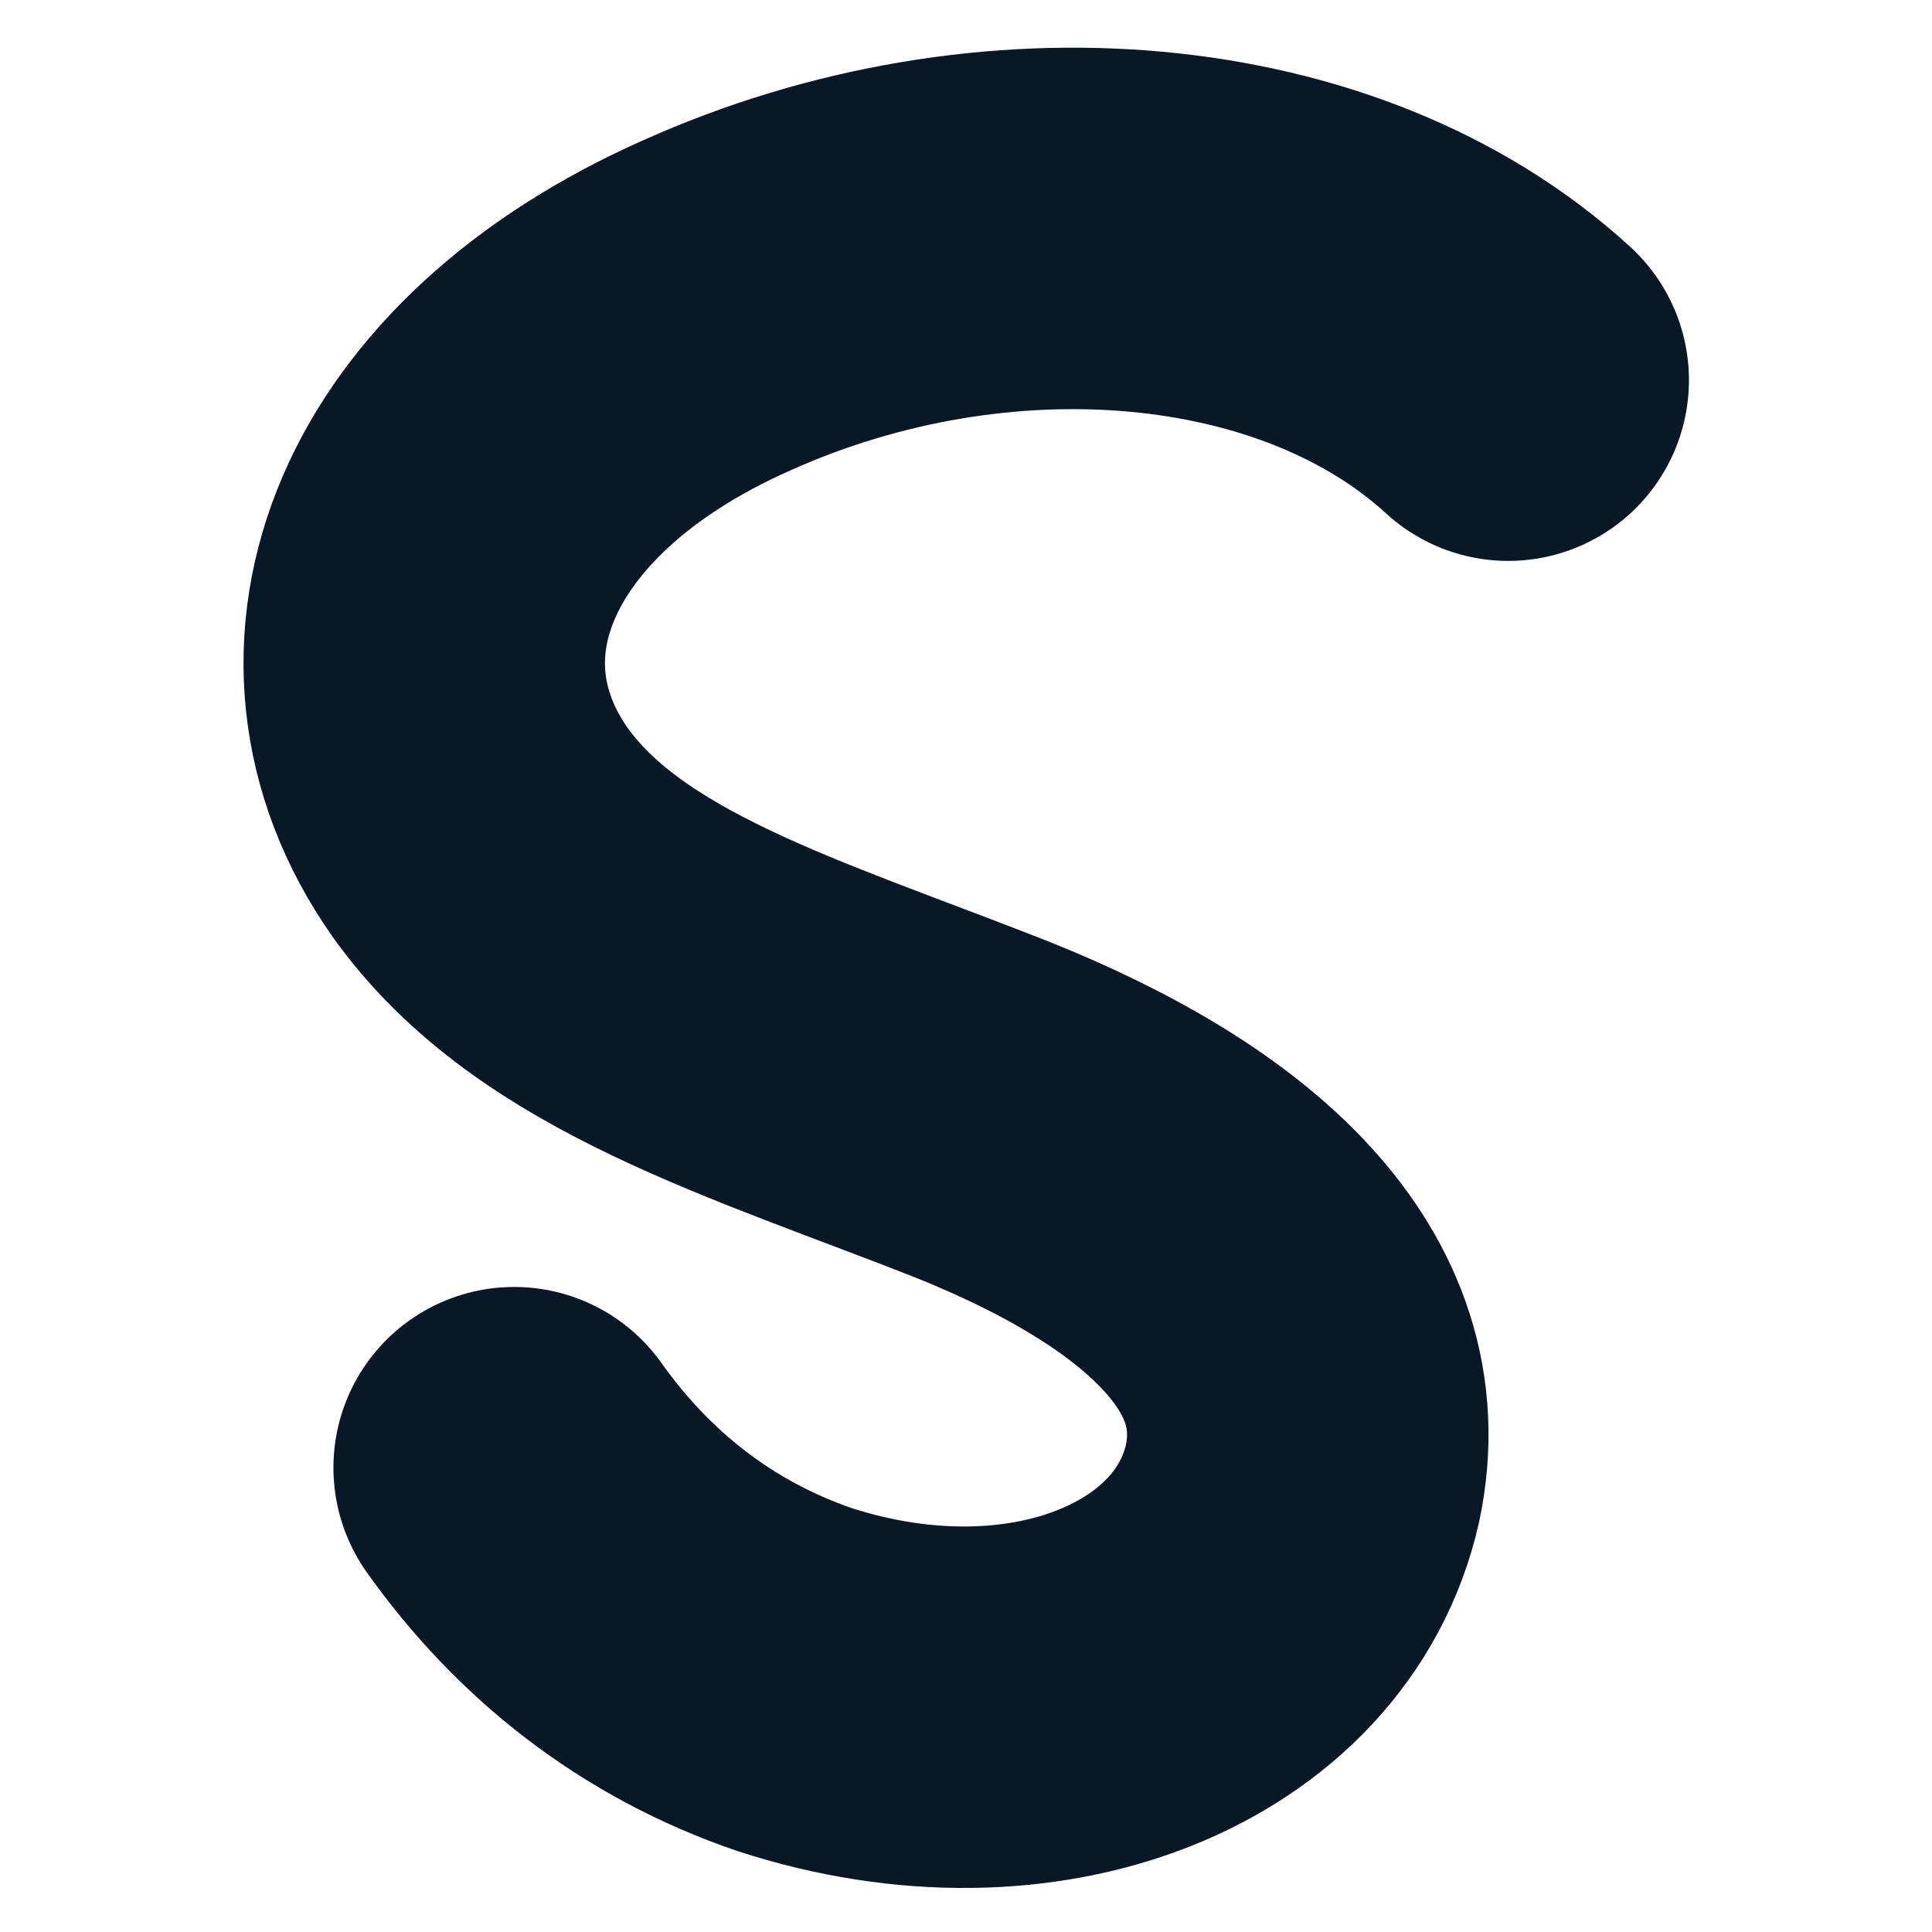
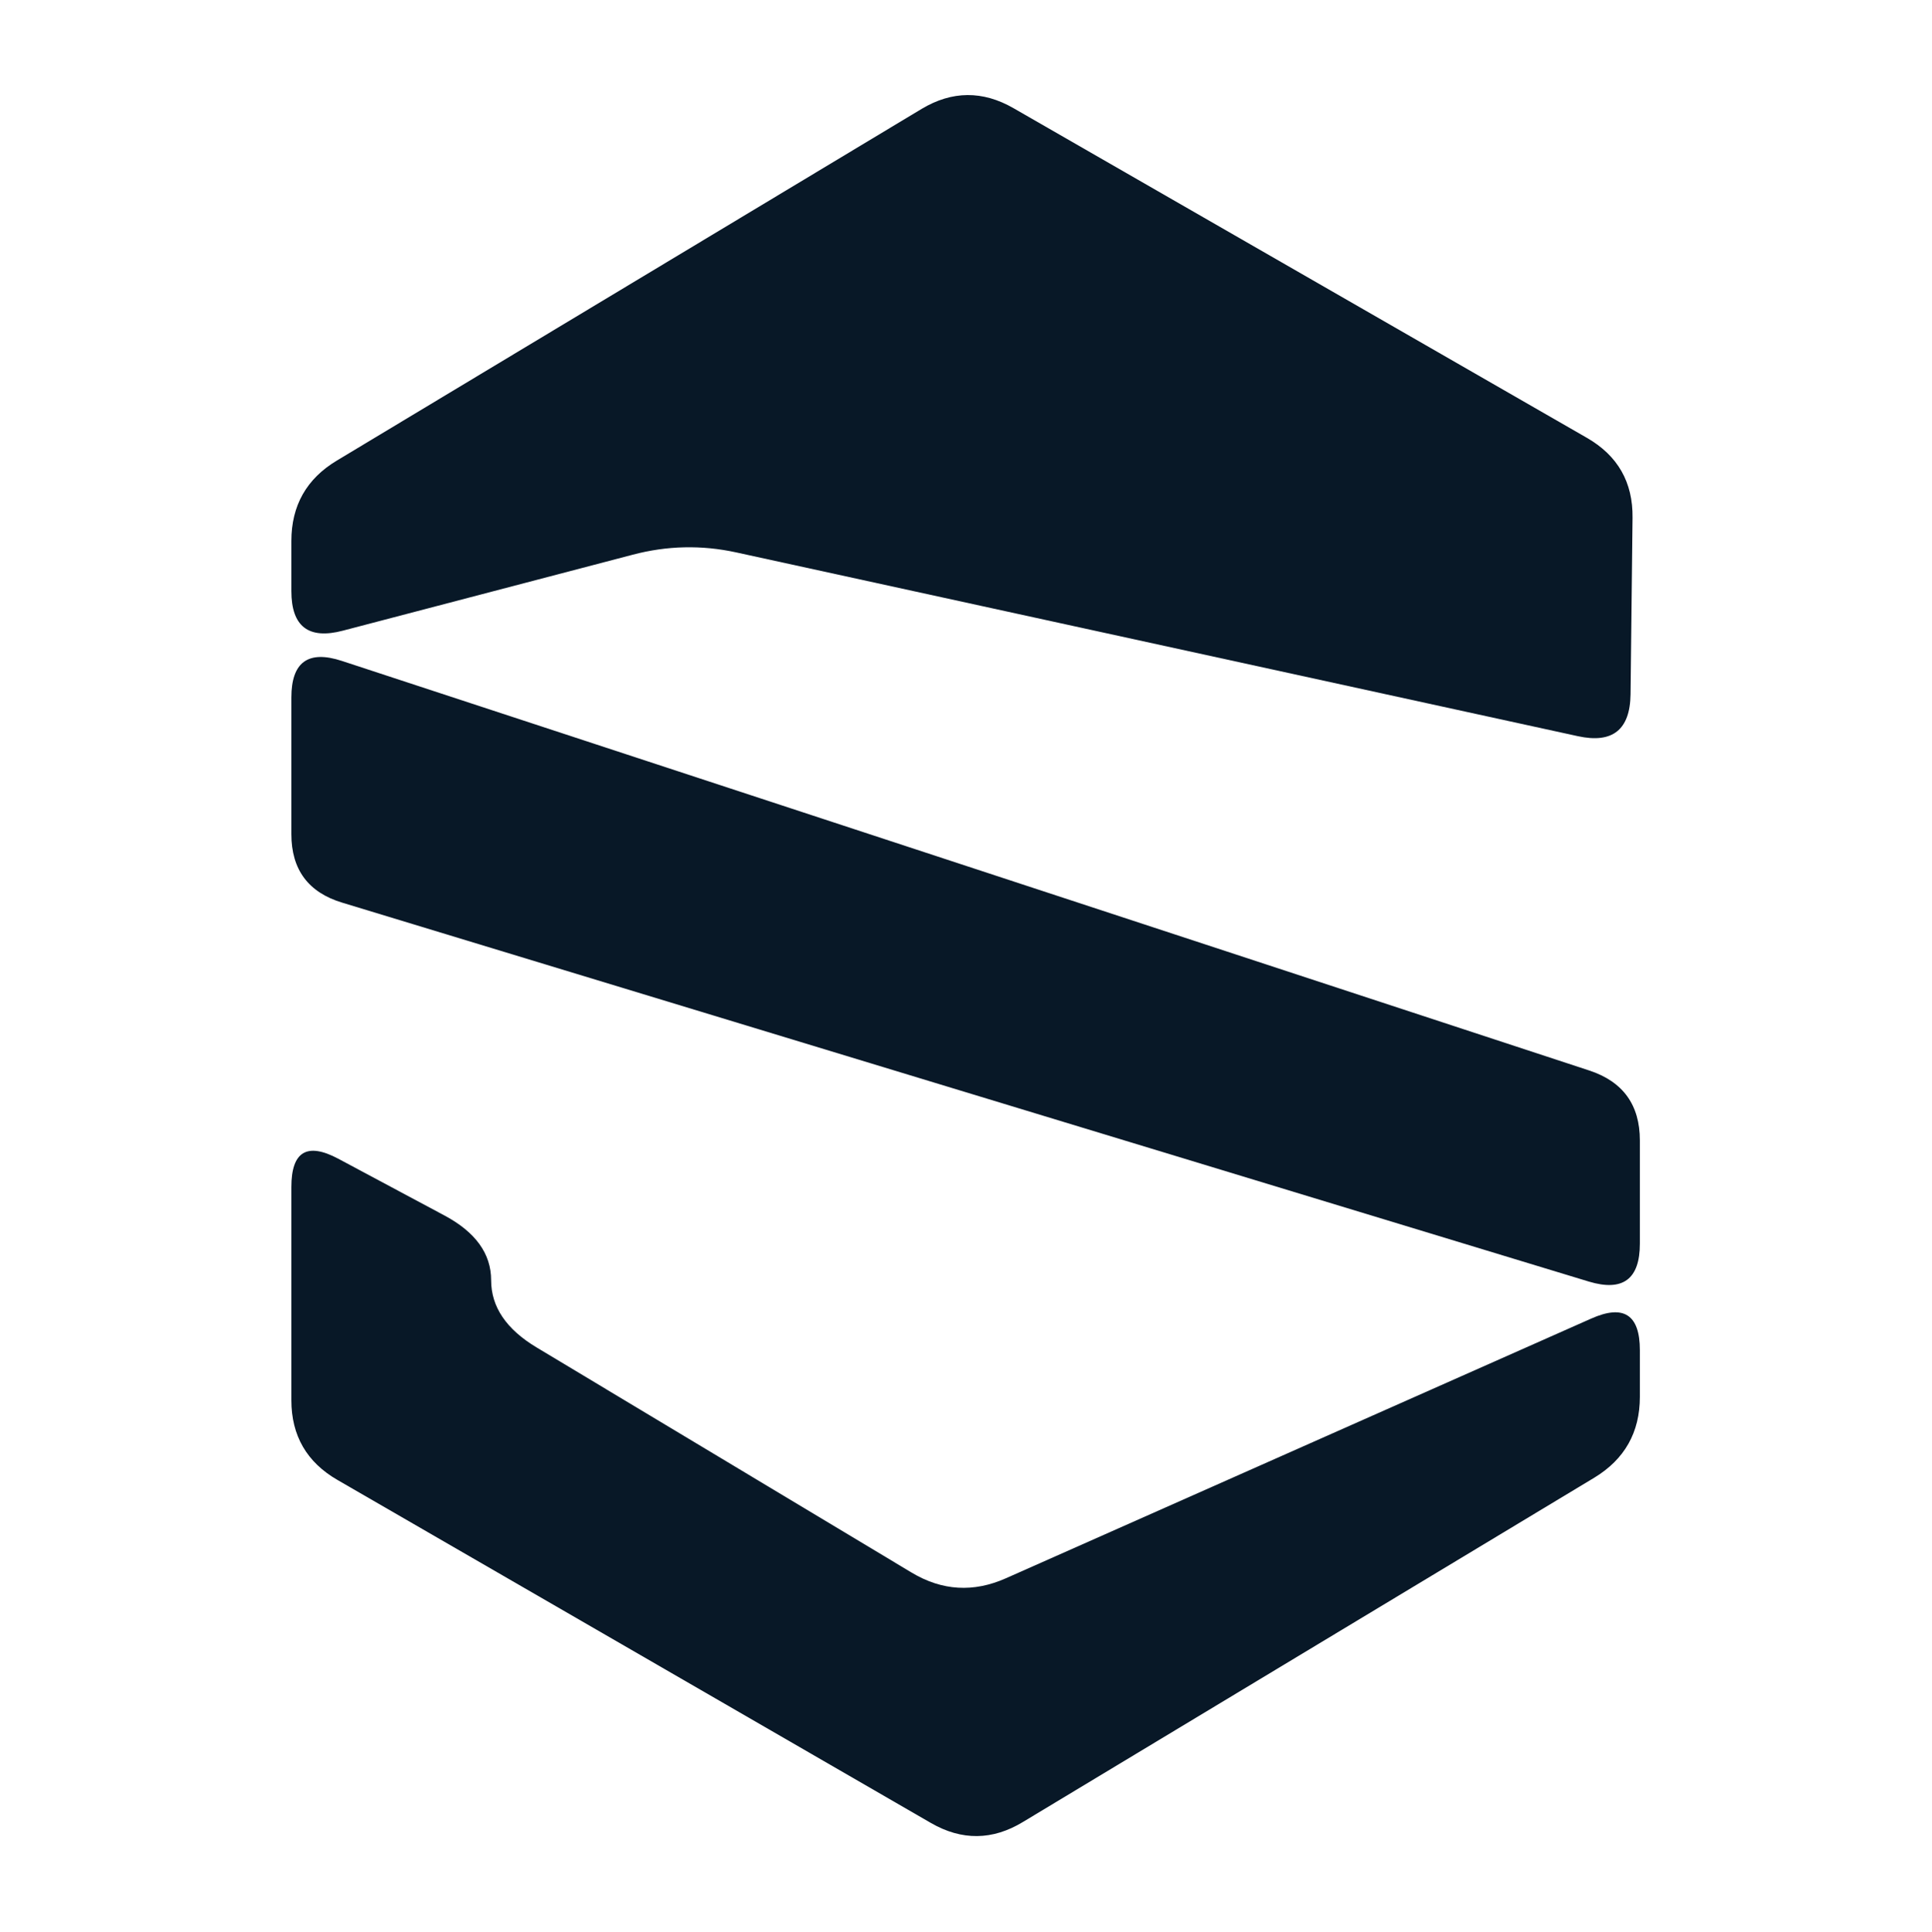
- <svg xmlns="http://www.w3.org/2000/svg" viewBox="196 218 620 620" role="img" aria-labelledby="title">
-   <path d="M680 340 C620 285 515 276 426 316 C338 355 310 428 350 485 C382 530 445 548 511 574 C581 602 625 642 614 694 C601 752 528 782 451 757 C413 744 383 720 361 689" fill="none" stroke="#081827" stroke-width="116" stroke-linecap="round" stroke-linejoin="round" />
+ <svg xmlns="http://www.w3.org/2000/svg" viewBox="-15 0 580 580" role="img" aria-labelledby="title">
+   <path d="M72.5 356.5 Q72.5 340.5 86.6 348 L118.4 365 Q132.5 372.5 132.5 384.5 L132.5 384.5 Q132.5 396.5 146.2 404.7 L258.8 472.3 Q272.5 480.5 287.1 474 L462.9 396 Q477.5 389.5 477.5 405.5 L477.5 419.5 Q477.5 435.5 463.8 443.8 L292.2 547.2 Q278.5 555.5 264.6 547.5 L86.4 444.5 Q72.5 436.5 72.5 420.5Z" fill="#081827" />
+   <path d="M72.5 209.5 Q72.5 193.5 87.7 198.5 L462.3 321.5 Q477.5 326.5 477.5 342.5 L477.5 373.5 Q477.5 389.5 462.2 384.9 L87.8 271.1 Q72.5 266.5 72.5 250.5Z" fill="#081827" />
+   <path d="M72.5 162.5 Q72.5 146.5 86.2 138.3 L261.8 32.7 Q275.5 24.5 289.4 32.5 L461.6 131.5 Q475.5 139.5 475.3 155.5 L474.7 208.5 Q474.5 224.5 458.9 221.1 L206.1 165.9 Q190.5 162.5 175 166.6 L88 189.4 Q72.5 193.5 72.5 177.5Z" fill="#081827" />
</svg>
